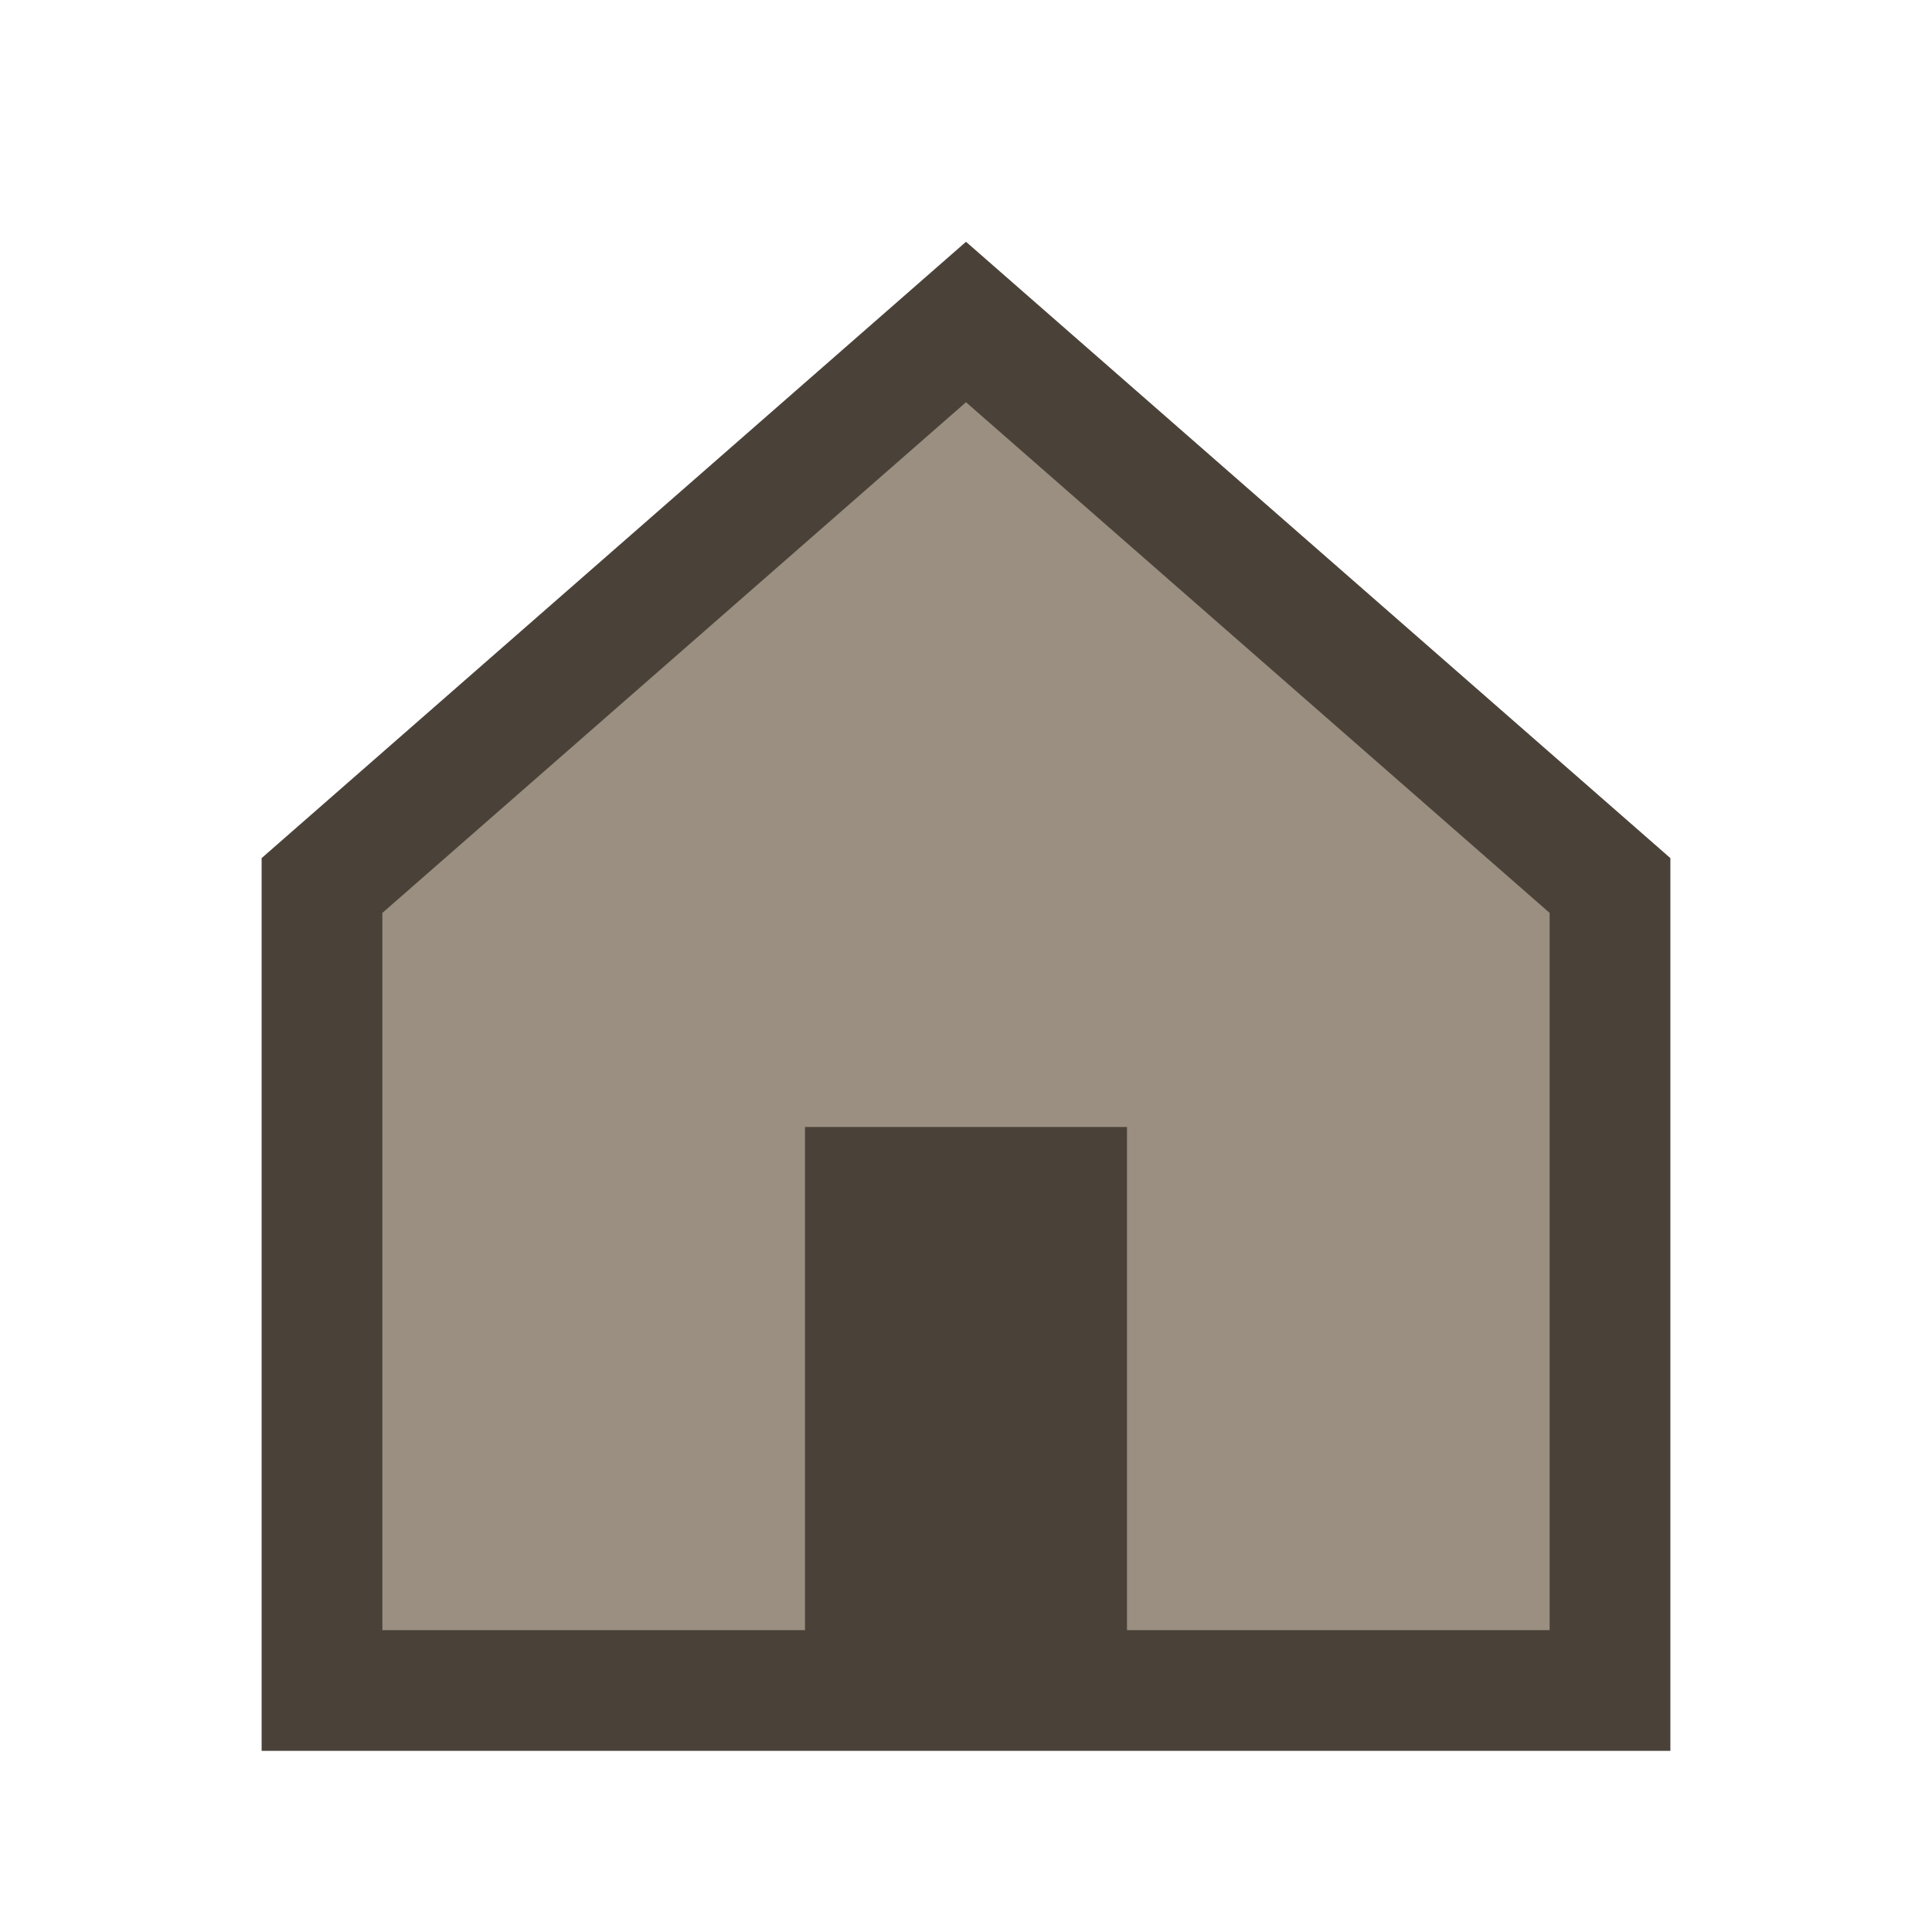
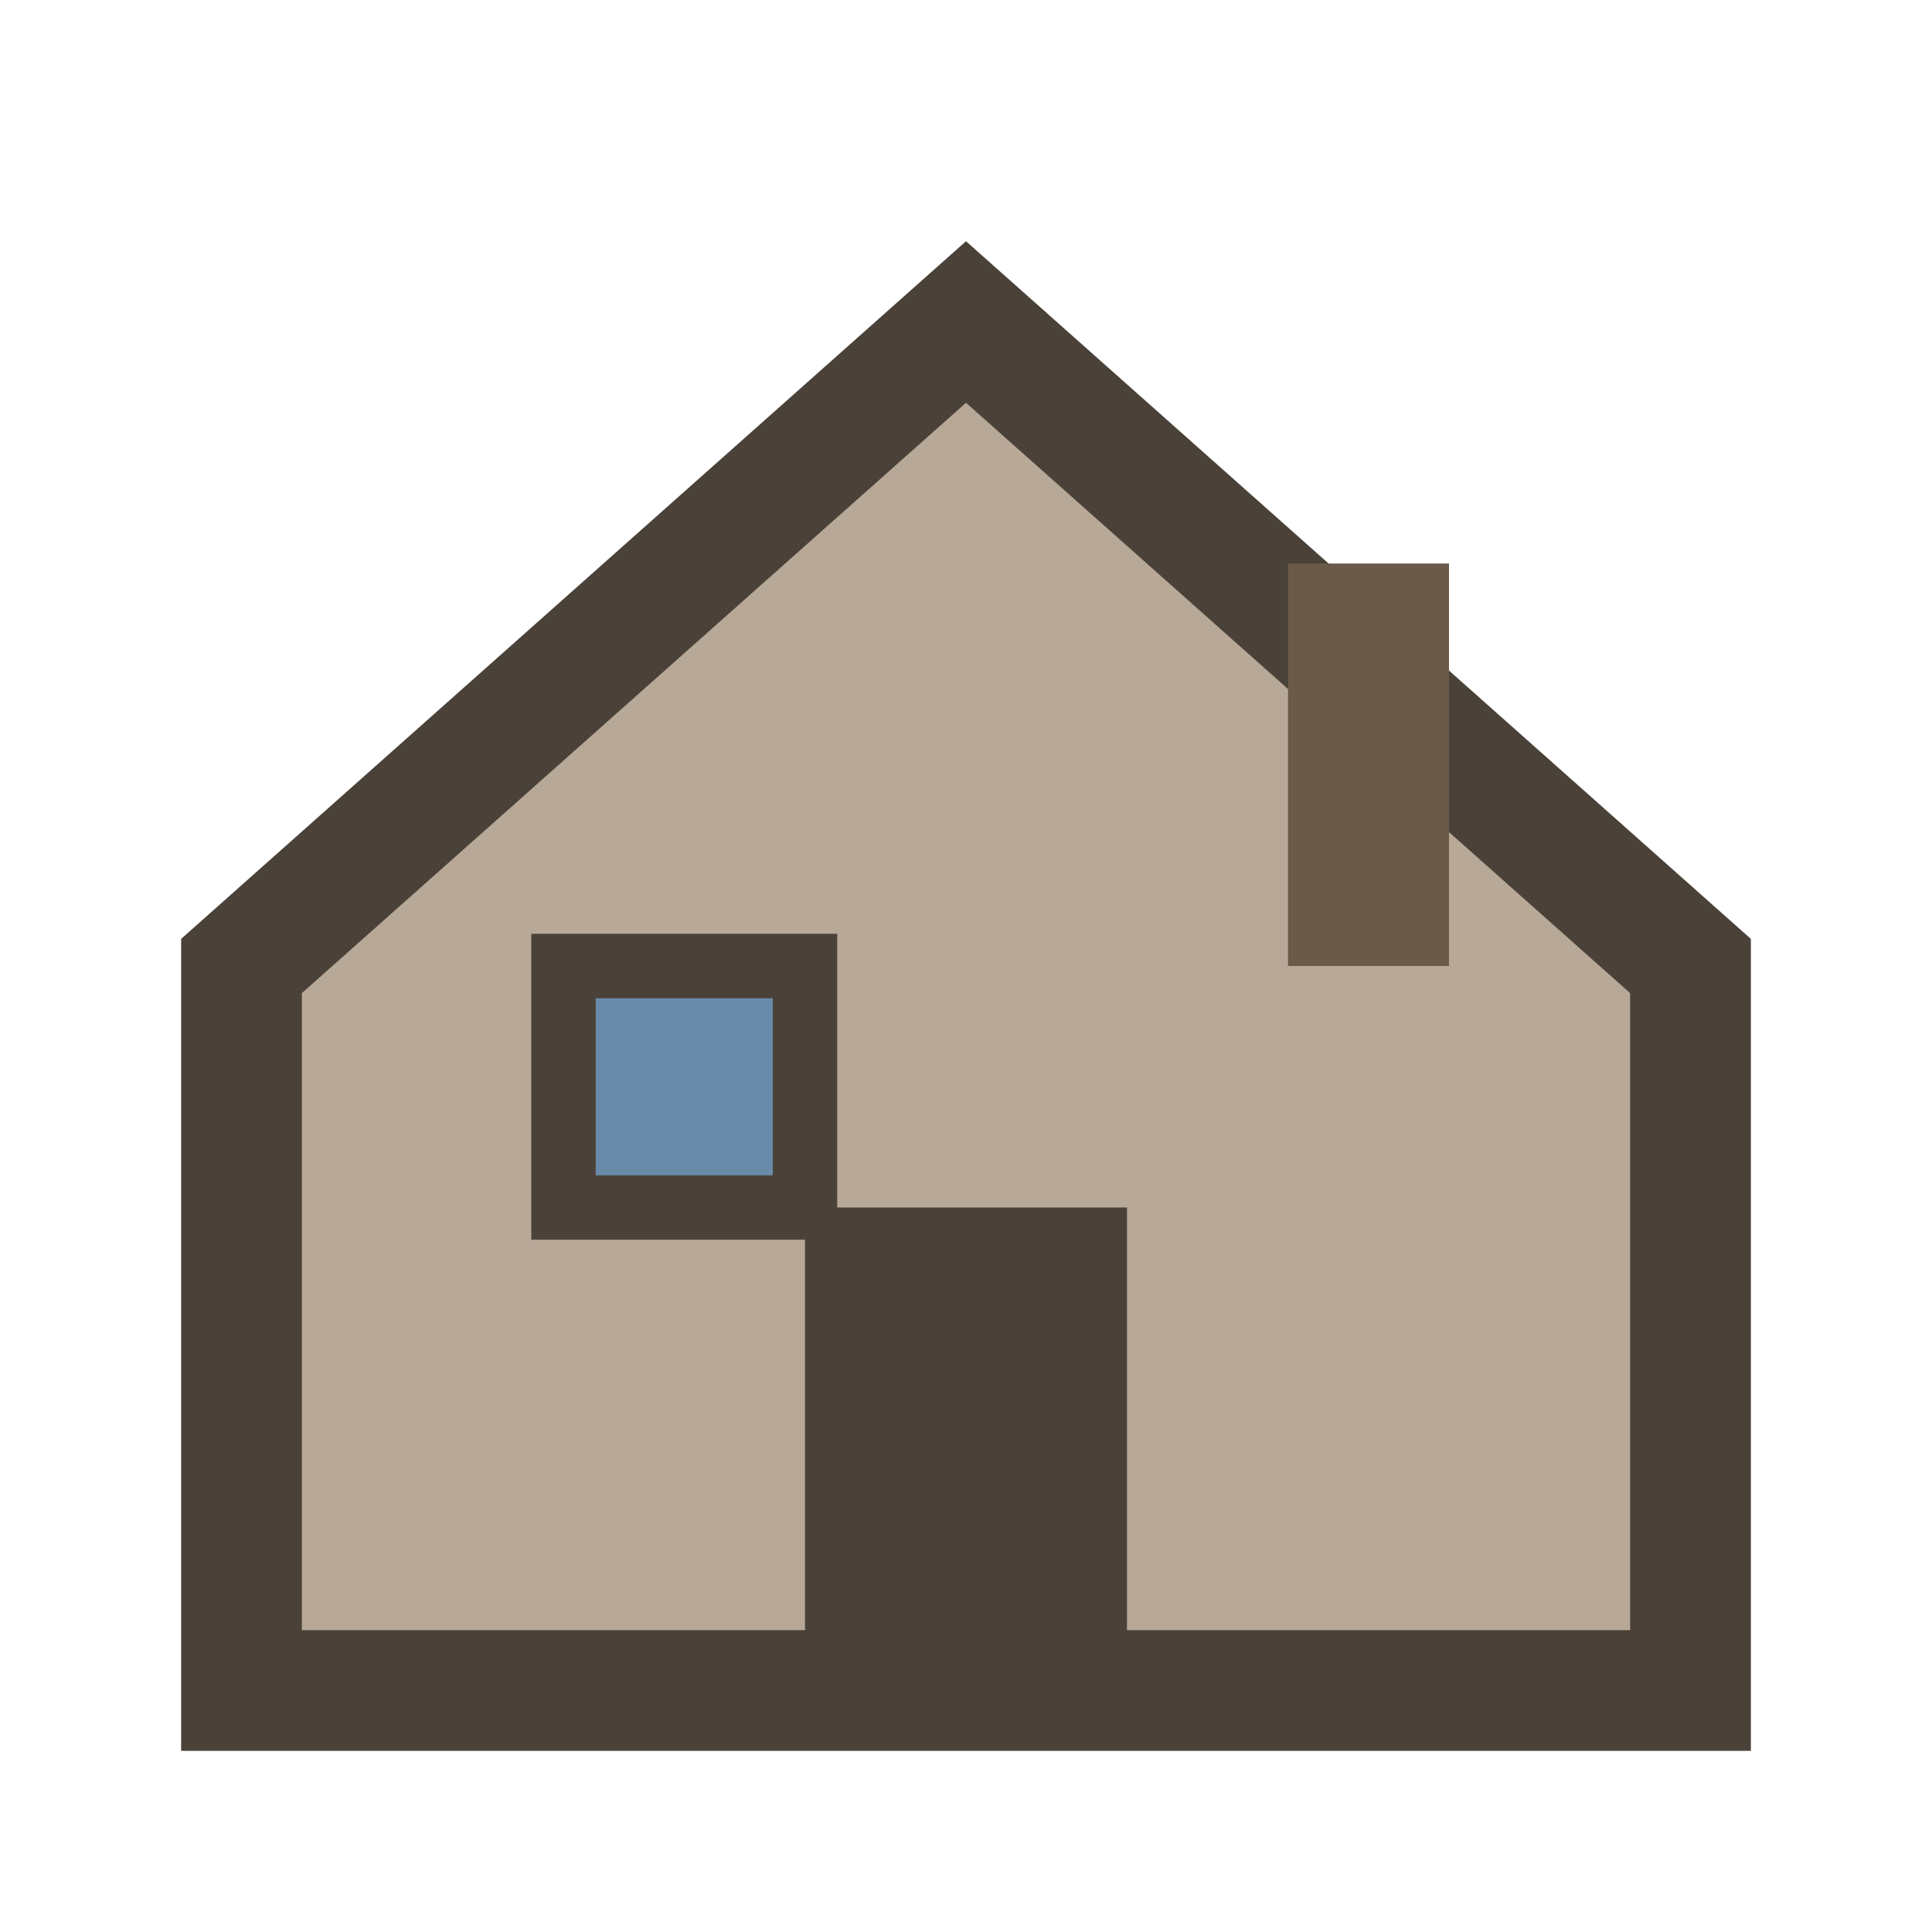
<svg xmlns="http://www.w3.org/2000/svg" viewBox="0 0 24 24">
-   <path d="M4 11 L12 4 L20 11 V21 H4 Z" fill="#9a8f80" stroke="#4a4238" stroke-width="1.5" />
-   <rect x="10" y="14" width="4" height="7" fill="#4a4238" />
+   <path d="M3 12 L12 4 L21 12 V21 H3 Z" fill="#b8a898" stroke="#4a4238" stroke-width="1.5" />
+   <rect x="10" y="15" width="4" height="6" fill="#4a4238" />
+   <rect x="16" y="7" width="2" height="5" fill="#6a5a48" />
+   <rect x="7" y="12" width="3" height="3" fill="#6a8aaa" stroke="#4a4238" stroke-width="0.8" />
</svg>
